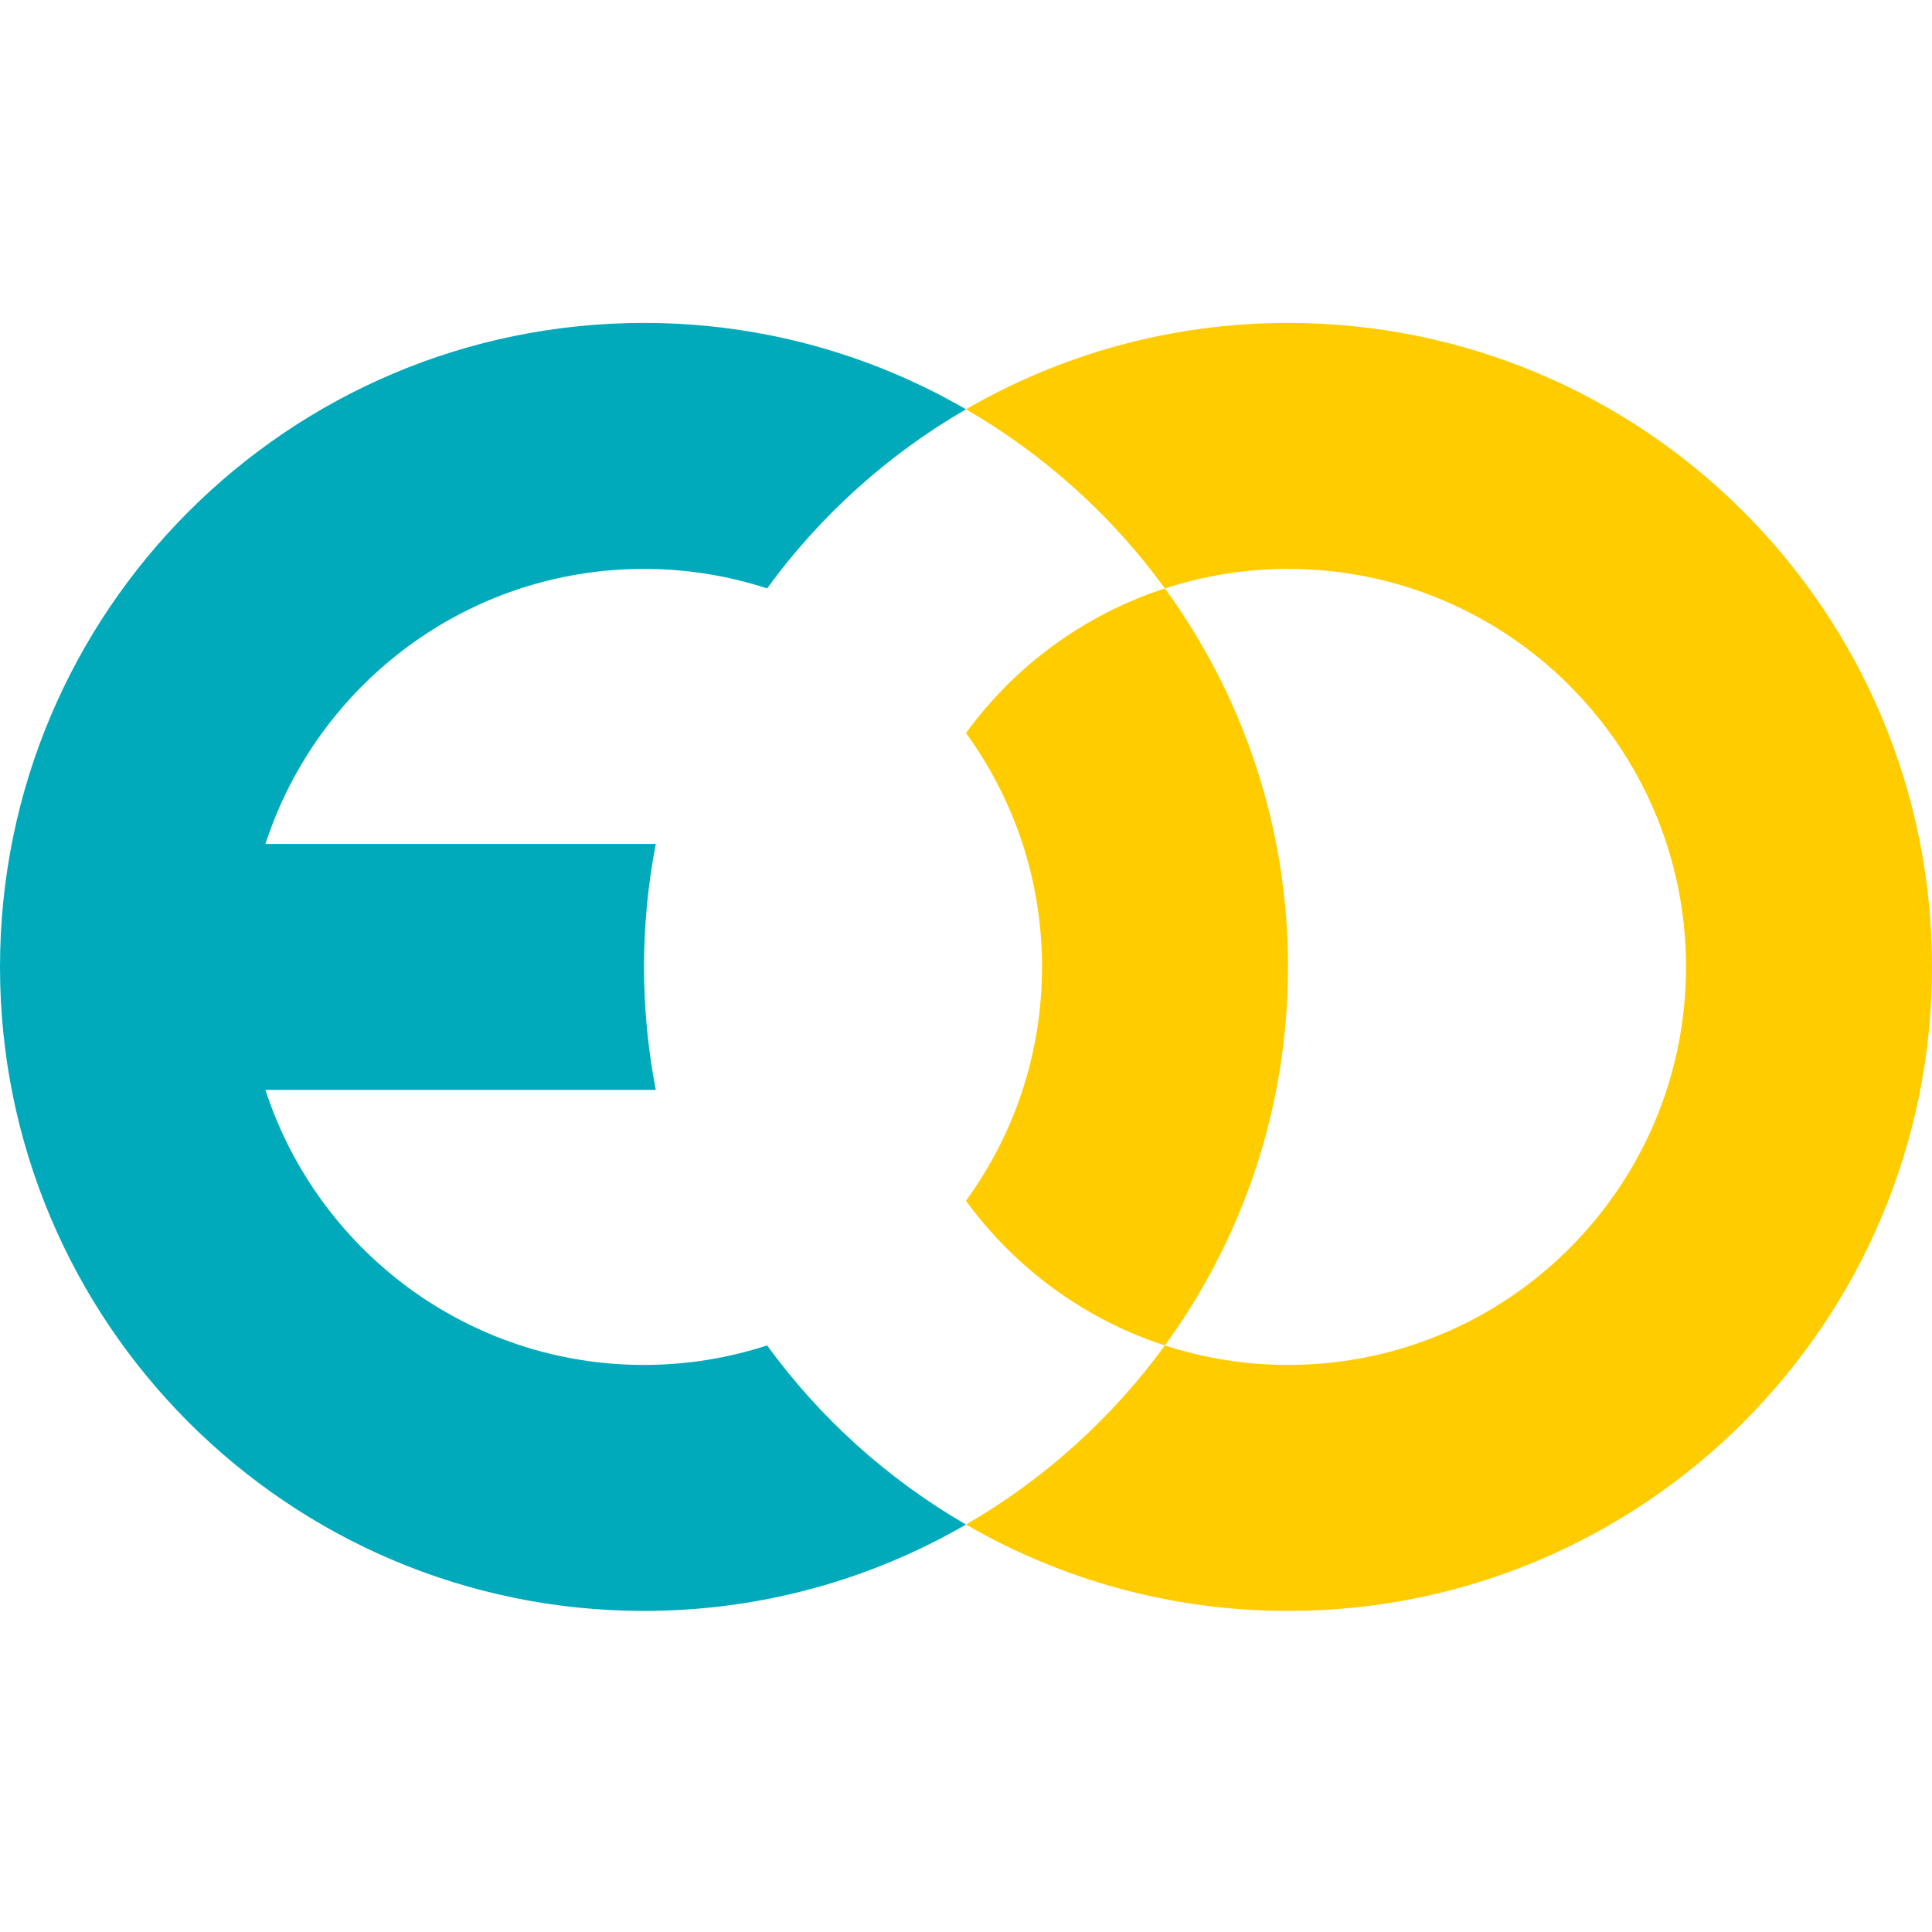
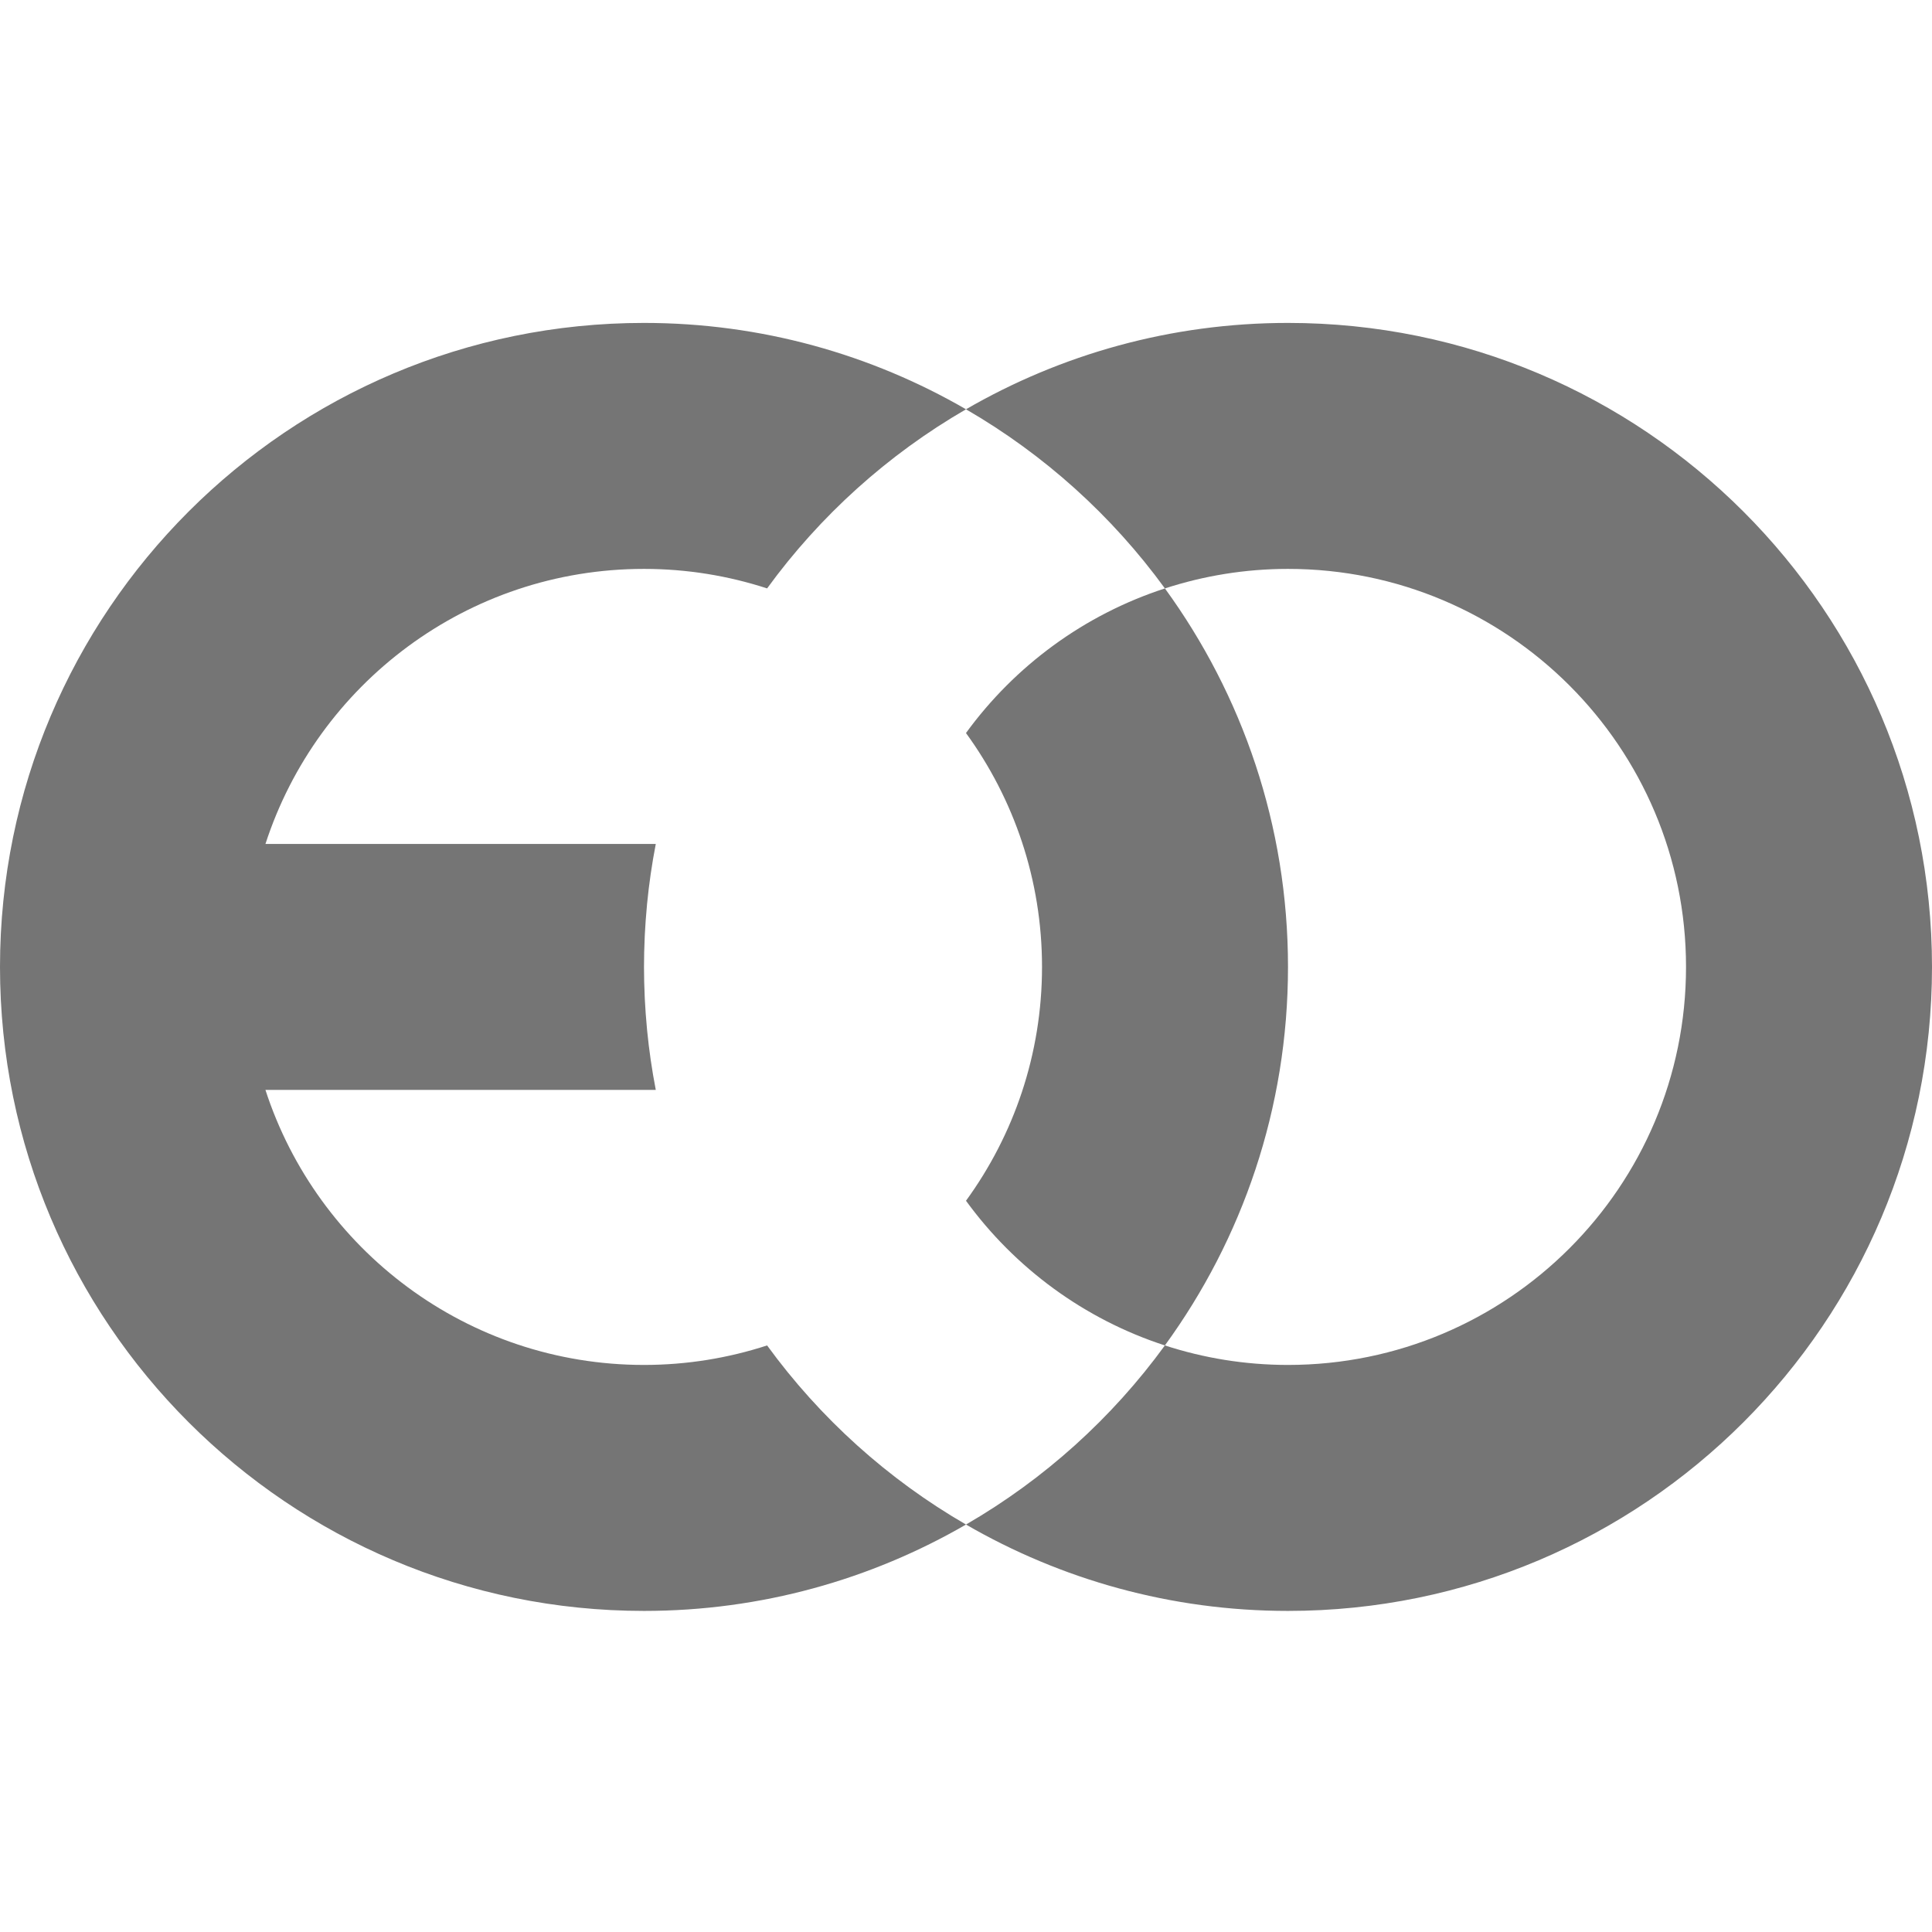
- <svg xmlns="http://www.w3.org/2000/svg" viewBox="0 0 2427 2427" role="img" aria-label="Enkel Designlogotyp" shape-rendering="geometricPrecision">
-   <g transform="translate(0,404.5)">
-     <path class="logoEPath" d="M809,1.154C362.202,1.154 0,363.355 0,810.154C0,1256.95 362.202,1619.15 809,1619.15C956.404,1619.15 1094.48,1579.53 1213.5,1510.65C1115.28,1453.82 1030.15,1377 963.656,1285.65C914.941,1301.49 862.996,1310.15 809,1310.15C586.794,1310.15 398.538,1165.16 333.438,964.654L823.781,964.654C823.741,964.448 823.727,964.234 823.688,964.029C821.319,951.732 819.211,939.33 817.406,926.841C815.632,914.566 814.122,902.226 812.906,889.779C812.789,888.583 812.706,887.381 812.594,886.185C811.498,874.432 810.619,862.61 810.031,850.716C809.971,849.511 809.93,848.299 809.875,847.091C809.324,834.842 809,822.54 809,810.154C809,797.769 809.324,785.466 809.875,773.216C809.93,772.009 809.971,770.797 810.031,769.591C810.619,757.698 811.498,745.876 812.594,734.123C812.706,732.926 812.789,731.724 812.906,730.529C814.122,718.082 815.632,705.741 817.406,693.466C819.211,680.978 821.319,668.576 823.688,656.279C823.727,656.073 823.741,655.86 823.781,655.654L333.469,655.654C398.574,455.157 586.801,310.153 809,310.154C862.996,310.154 914.942,318.818 963.656,334.654C1030.15,243.304 1115.28,166.491 1213.5,109.654C1094.48,40.777 956.403,1.154 809,1.154Z" fill="#00aabb" />
-     <path class="logoDPath" d="M1618,1.154C1470.6,1.154 1332.52,40.777 1213.5,109.654C1311.73,166.498 1396.87,243.32 1463.38,334.685C1512.08,318.854 1564.01,310.154 1618,310.154C1894.14,310.154 2118,534.011 2118,810.154C2118,1086.3 1894.14,1310.15 1618,1310.15C1564,1310.15 1512.06,1301.49 1463.34,1285.65C1396.85,1377 1311.72,1453.82 1213.5,1510.65C1332.52,1579.53 1470.6,1619.15 1618,1619.15C2064.8,1619.15 2427,1256.95 2427,810.154C2427,363.355 2064.8,1.153 1618,1.154ZM1463.34,1285.65C1560.52,1152.16 1618,987.911 1618,810.154C1618,632.412 1560.54,468.175 1463.38,334.685C1362.02,367.627 1274.86,431.96 1213.47,516.341C1273.49,598.834 1309,700.327 1309,810.154C1309,919.956 1273.5,1021.42 1213.5,1103.9C1274.89,1188.3 1361.99,1252.71 1463.34,1285.65Z" fill="#ffcc00" />
+ <svg xmlns="http://www.w3.org/2000/svg" viewBox="0 0 2427 2427" role="img" shape-rendering="geometricPrecision">
+   <style>
+         :root {
+             color-scheme: light dark;
+         }
+ 
+         path {
+             fill: #757575;
+             /* Fallback */
+         }
+ 
+         .logoEPath {
+             fill: light-dark(#4d575a, #ccdddd);
+         }
+ 
+         .logoDPath {
+             fill: light-dark(#0888aa, #1199bb);
+         }
+ 
+         rect {
+             fill: transparent;
+             /* Fallback */
+         }
+ 
+         /.rect-top {
+             fill: light-dark(#f4f4f411, #31313100);
+         }
+ 
+         .rect-btm {
+             fill: light-dark(#f4f4f400, #31313111);
+         }
+     </style>
+   <g transform="translate(0, 404.5)">
+     <path class="logoEPath" d="M809,1.154C362.202,1.154 0,363.355 0,810.154C0,1256.95 362.202,1619.15 809,1619.15C956.404,1619.15 1094.48,1579.53 1213.5,1510.65C1115.28,1453.82 1030.15,1377 963.656,1285.65C914.941,1301.49 862.996,1310.15 809,1310.15C586.794,1310.15 398.538,1165.16 333.438,964.654L823.781,964.654C823.741,964.448 823.727,964.234 823.688,964.029C821.319,951.732 819.211,939.33 817.406,926.841C815.632,914.566 814.122,902.226 812.906,889.779C812.789,888.583 812.706,887.381 812.594,886.185C811.498,874.432 810.619,862.61 810.031,850.716C809.971,849.511 809.93,848.299 809.875,847.091C809.324,834.842 809,822.54 809,810.154C809,797.769 809.324,785.466 809.875,773.216C809.93,772.009 809.971,770.797 810.031,769.591C810.619,757.698 811.498,745.876 812.594,734.123C812.706,732.926 812.789,731.724 812.906,730.529C814.122,718.082 815.632,705.741 817.406,693.466C819.211,680.978 821.319,668.576 823.688,656.279C823.727,656.073 823.741,655.86 823.781,655.654L333.469,655.654C398.574,455.157 586.801,310.153 809,310.154C862.996,310.154 914.942,318.818 963.656,334.654C1030.15,243.304 1115.28,166.491 1213.5,109.654C1094.48,40.777 956.403,1.154 809,1.154Z" />
+     <path class="logoDPath" d="M1618,1.154C1470.6,1.154 1332.52,40.777 1213.5,109.654C1311.73,166.498 1396.87,243.32 1463.38,334.685C1512.08,318.854 1564.01,310.154 1618,310.154C1894.14,310.154 2118,534.011 2118,810.154C2118,1086.3 1894.14,1310.15 1618,1310.15C1564,1310.15 1512.06,1301.49 1463.34,1285.65C1396.85,1377 1311.72,1453.82 1213.5,1510.65C1332.52,1579.53 1470.6,1619.15 1618,1619.15C2064.8,1619.15 2427,1256.95 2427,810.154C2427,363.355 2064.8,1.153 1618,1.154ZM1463.34,1285.65C1560.52,1152.16 1618,987.911 1618,810.154C1618,632.412 1560.54,468.175 1463.38,334.685C1362.02,367.627 1274.86,431.96 1213.47,516.341C1273.49,598.834 1309,700.327 1309,810.154C1309,919.956 1273.5,1021.42 1213.5,1103.9C1274.89,1188.3 1361.99,1252.71 1463.34,1285.65Z" />
+     <rect class="rect-top" x="0" y="0" width="2427" height="809" />
+     <rect class="rect-btm" x="0" y="809" width="2427" height="809" />
  </g>
</svg>
